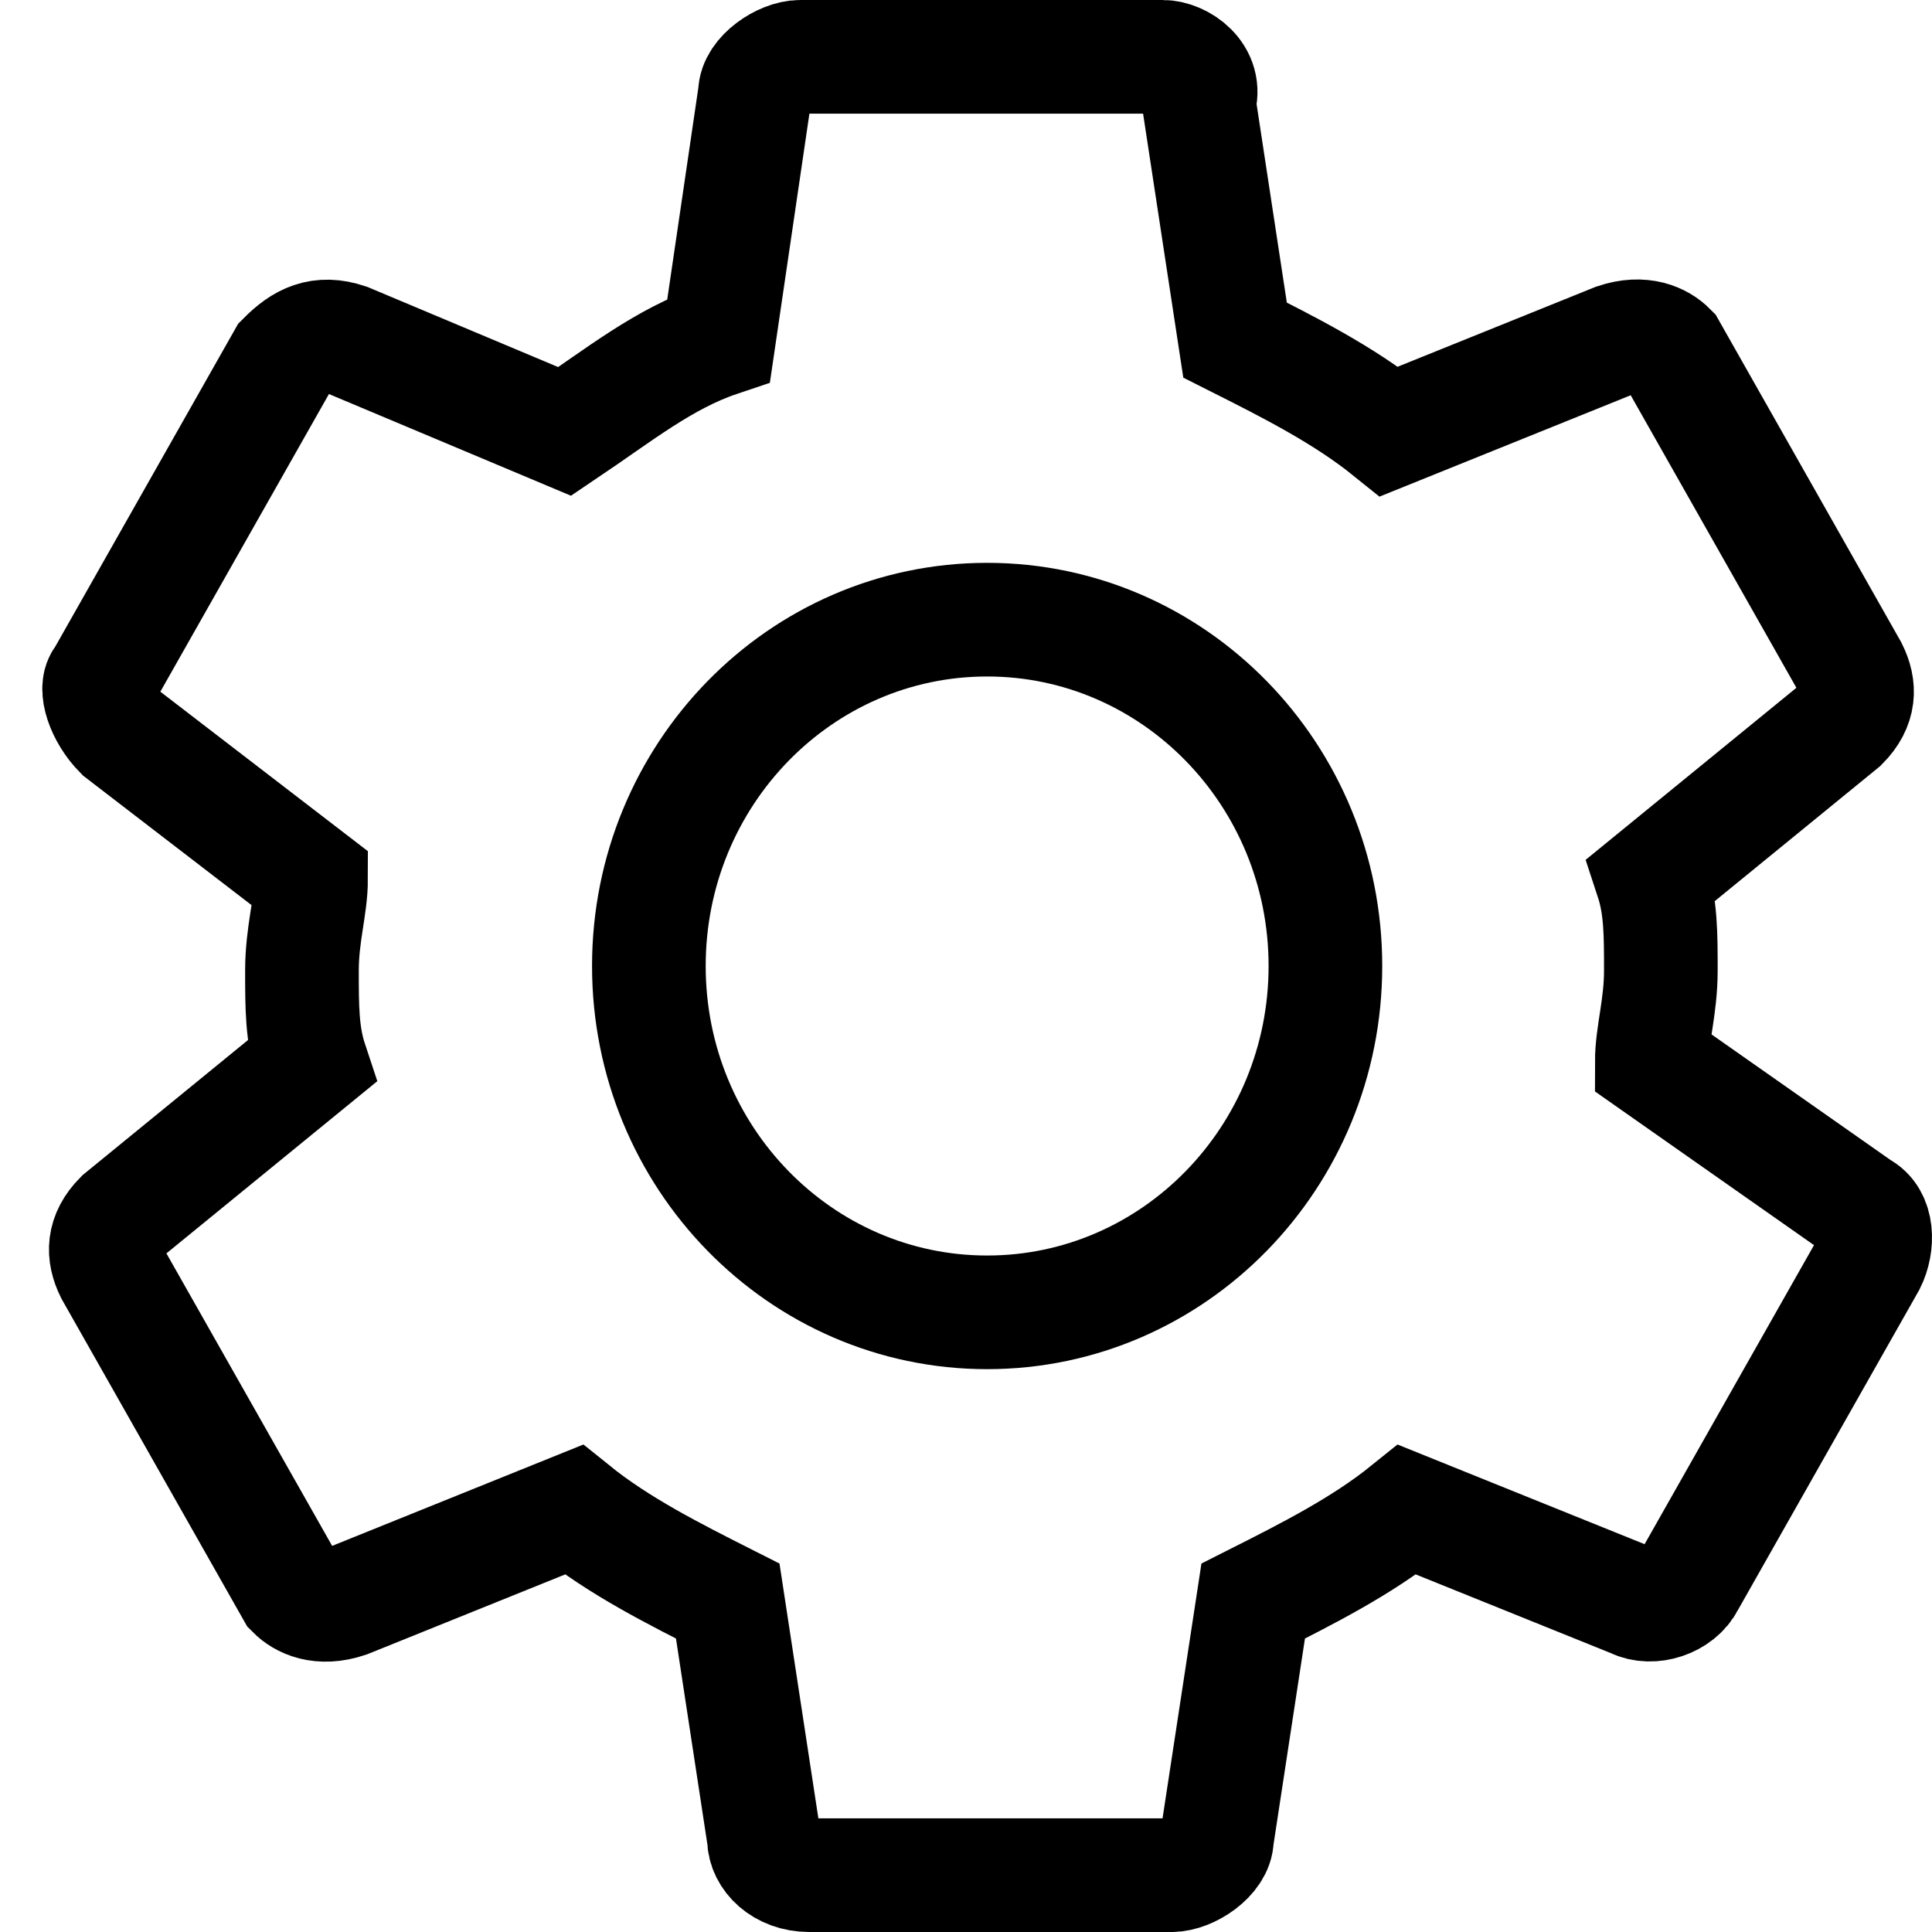
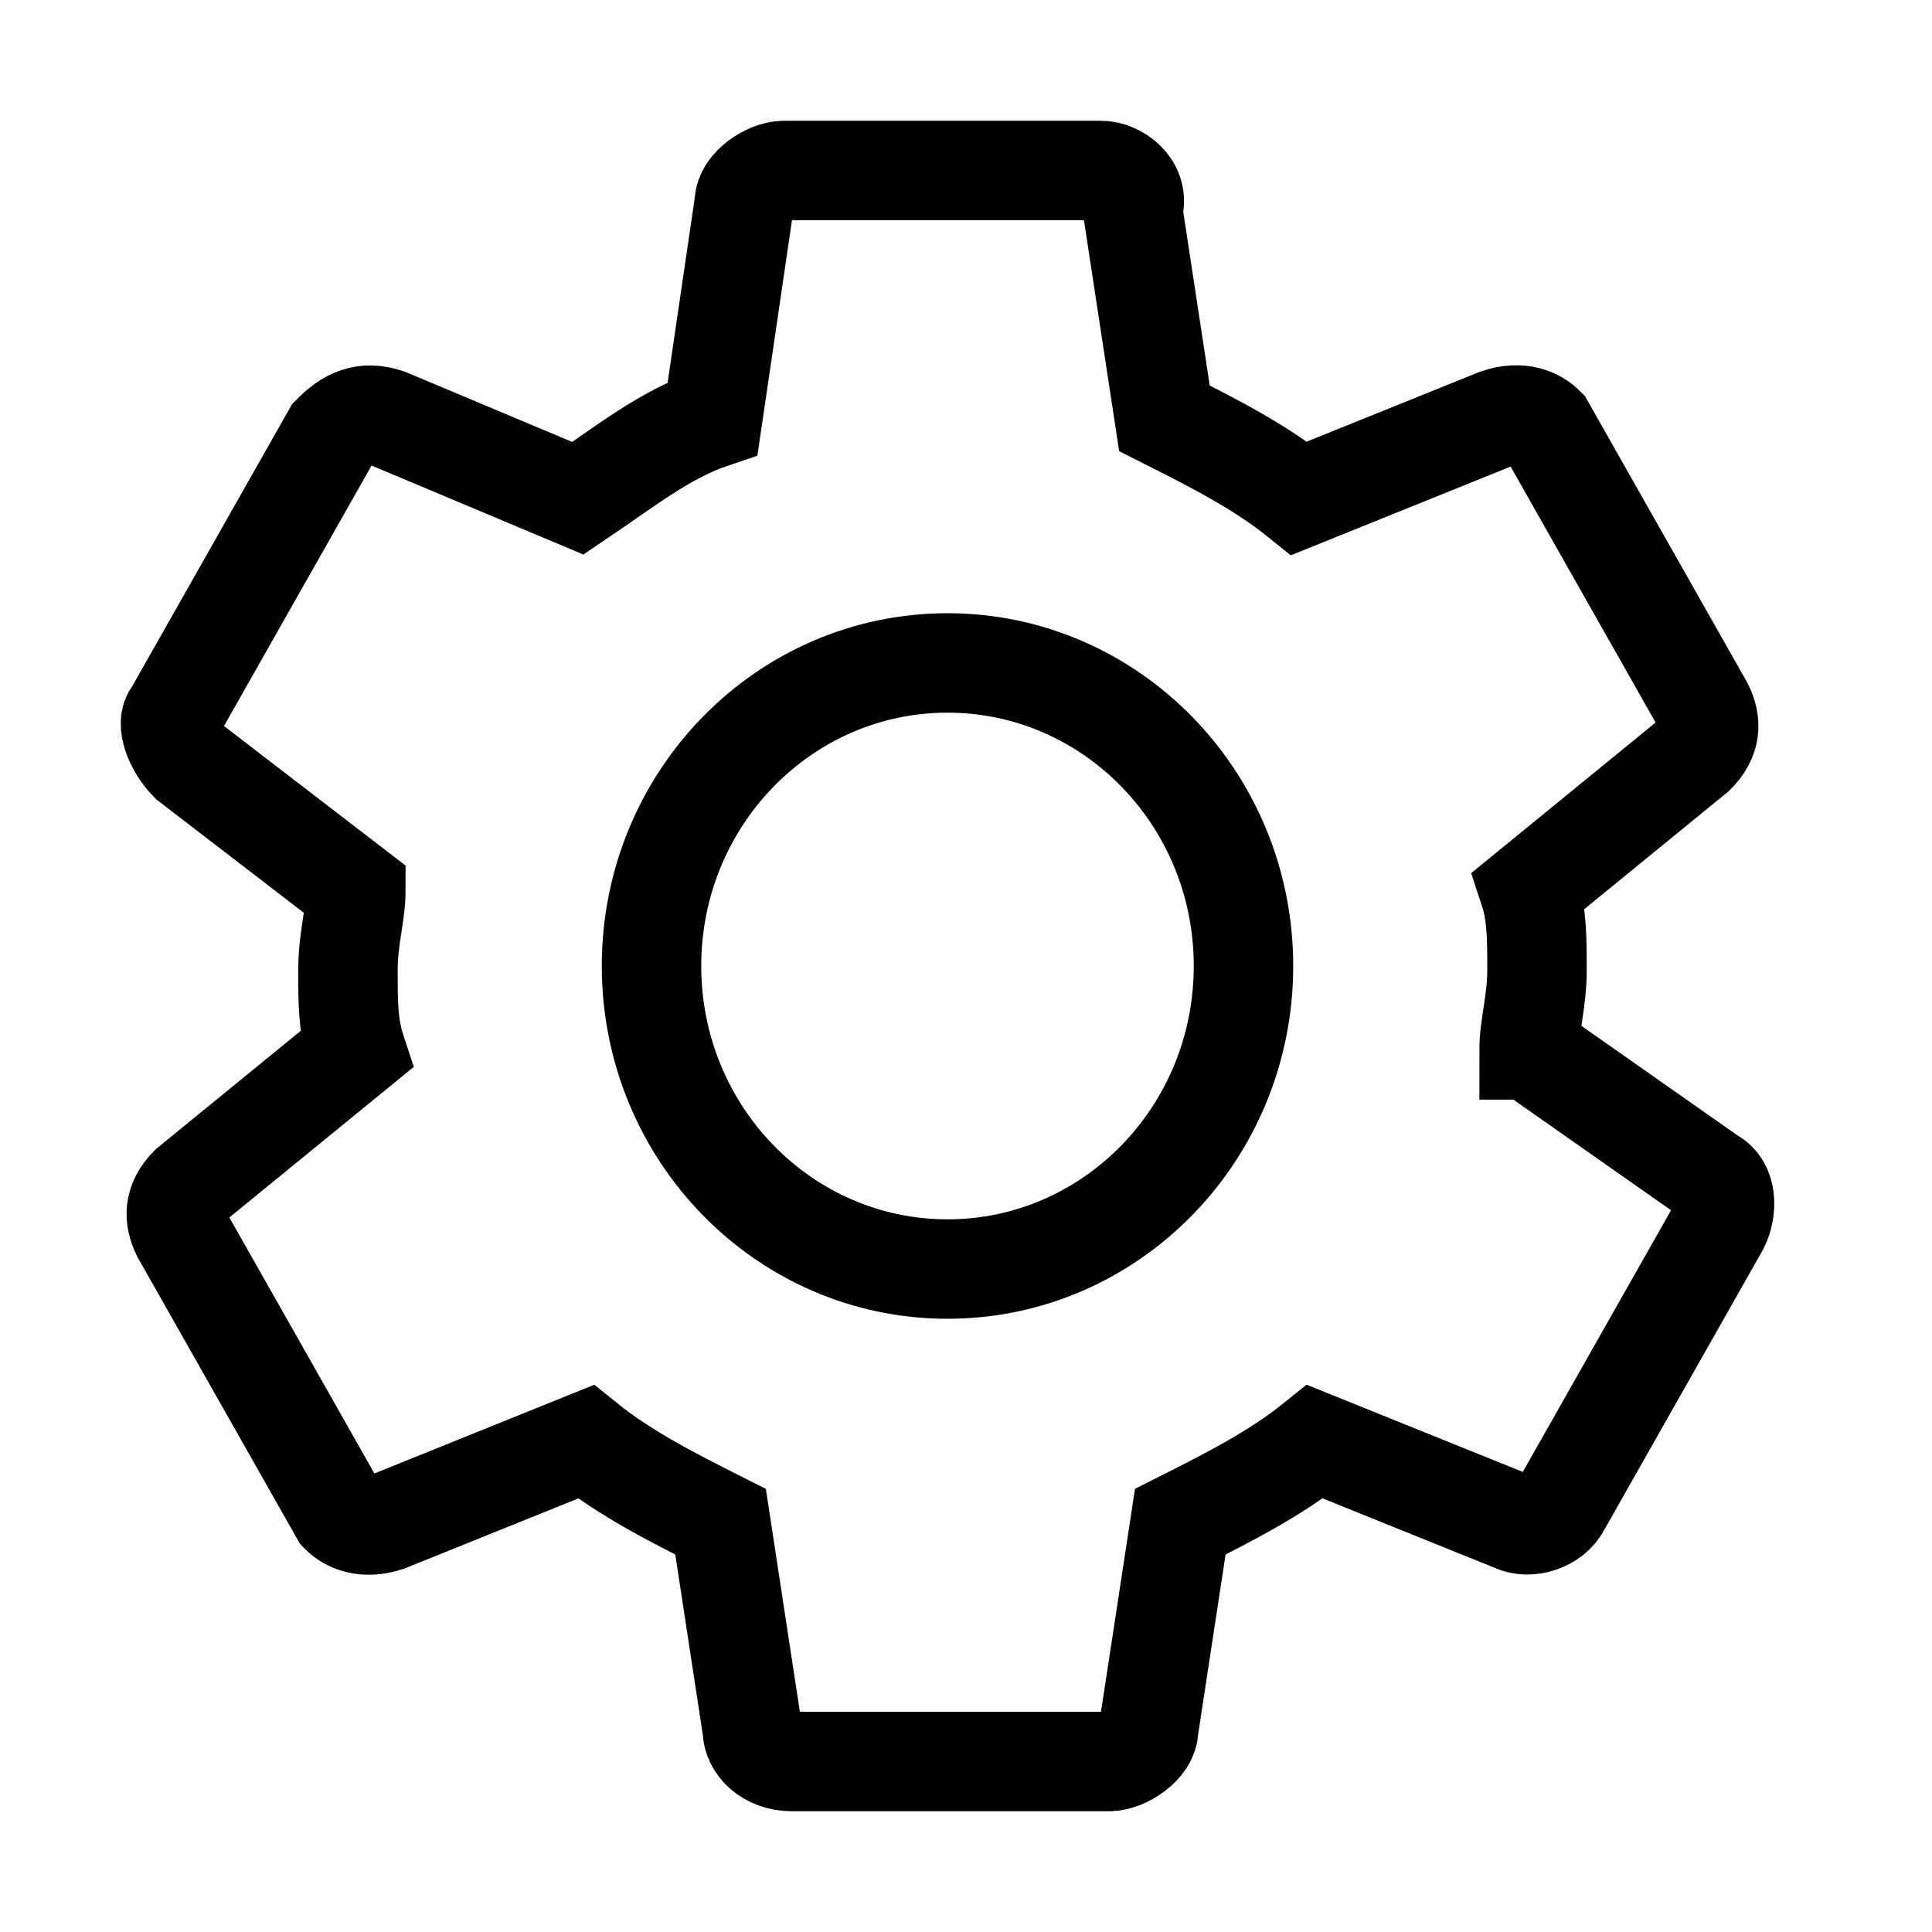
- <svg xmlns="http://www.w3.org/2000/svg" width="34px" height="34px" viewBox="0 0 34 34" version="1.1">
-   <defs />
-   <g id="Page-1" stroke="none" stroke-width="1" fill="none" fill-rule="evenodd">
-     <g id="settings" transform="translate(1, 1)" stroke="#000000" stroke-width="2">
-       <path d="M28.069,17.688 C28.069,17.206 28.228,16.724 28.228,16.08 C28.228,15.437 28.228,14.955 28.069,14.472 L31.417,11.739 C31.736,11.417 31.736,11.095 31.576,10.774 L28.388,5.146 C28.228,4.985 27.91,4.824 27.431,4.985 L23.446,6.593 C22.648,5.95 21.692,5.467 20.735,4.985 L20.098,0.804 C20.257,0.322 19.779,0 19.46,0 L13.083,0 C12.764,0 12.286,0.322 12.286,0.643 L11.648,4.985 C10.691,5.307 9.894,5.95 8.938,6.593 L5.111,4.985 C4.633,4.824 4.314,4.985 3.995,5.307 L0.807,10.935 C0.647,11.095 0.807,11.578 1.126,11.899 L4.474,14.472 C4.474,14.955 4.314,15.437 4.314,16.08 C4.314,16.724 4.314,17.206 4.474,17.688 L1.126,20.422 C0.807,20.744 0.807,21.065 0.966,21.387 L4.155,27.015 C4.314,27.176 4.633,27.337 5.111,27.176 L9.097,25.568 C9.894,26.211 10.851,26.693 11.807,27.176 L12.445,31.357 C12.445,31.678 12.764,32 13.242,32 L19.619,32 C19.938,32 20.416,31.678 20.416,31.357 L21.054,27.176 C22.011,26.693 22.967,26.211 23.764,25.568 L27.75,27.176 C28.069,27.337 28.547,27.176 28.707,26.854 L31.895,21.226 C32.055,20.905 32.055,20.422 31.736,20.261 L28.069,17.688 L28.069,17.688 Z" id="shape" />
-       <ellipse id="shape" cx="16.372" cy="16" rx="5.953" ry="6.095" />
+ <svg xmlns="http://www.w3.org/2000/svg" width="32" height="32" viewBox="0 0 32 32" version="1.1" id="svg2">
+   <defs id="defs8" />
+   <g id="Page-1" transform="matrix(0.8235294,0,0,0.8235294,1.387247,2)" style="fill:none;fill-rule:evenodd;stroke:none;stroke-width:1">
+     <g id="settings" transform="translate(1,1)" style="stroke:#000000;stroke-width:2">
+       <path d="m 28.069,17.688 c 0,-0.482 0.159,-0.965 0.159,-1.608 0,-0.643 0,-1.126 -0.159,-1.608 l 3.348,-2.734 c 0.319,-0.322 0.319,-0.643 0.159,-0.965 L 28.388,5.146 C 28.228,4.985 27.91,4.824 27.431,4.985 L 23.446,6.593 C 22.648,5.95 21.692,5.467 20.735,4.985 L 20.098,0.804 C 20.257,0.322 19.779,0 19.46,0 L 13.083,0 C 12.764,0 12.286,0.322 12.286,0.643 L 11.648,4.985 C 10.691,5.307 9.894,5.95 8.938,6.593 L 5.111,4.985 c -0.478,-0.161 -0.797,0 -1.116,0.322 l -3.189,5.628 c -0.159,0.161 0,0.643 0.319,0.965 l 3.348,2.573 c 0,0.482 -0.159,0.965 -0.159,1.608 0,0.643 0,1.126 0.159,1.608 l -3.348,2.734 c -0.319,0.322 -0.319,0.643 -0.159,0.965 l 3.189,5.628 c 0.159,0.161 0.478,0.322 0.957,0.161 l 3.986,-1.608 c 0.797,0.643 1.754,1.126 2.71,1.608 l 0.638,4.181 C 12.445,31.678 12.764,32 13.242,32 l 6.377,0 c 0.319,0 0.797,-0.322 0.797,-0.643 l 0.638,-4.181 c 0.957,-0.482 1.913,-0.965 2.71,-1.608 l 3.986,1.608 c 0.319,0.161 0.797,0 0.957,-0.322 l 3.189,-5.628 c 0.159,-0.322 0.159,-0.804 -0.159,-0.965 l -3.667,-2.573 0,0 z" id="shape" />
+       <ellipse id="ellipse13" cx="16.372" cy="16" rx="5.953" ry="6.095" />
    </g>
  </g>
</svg>
